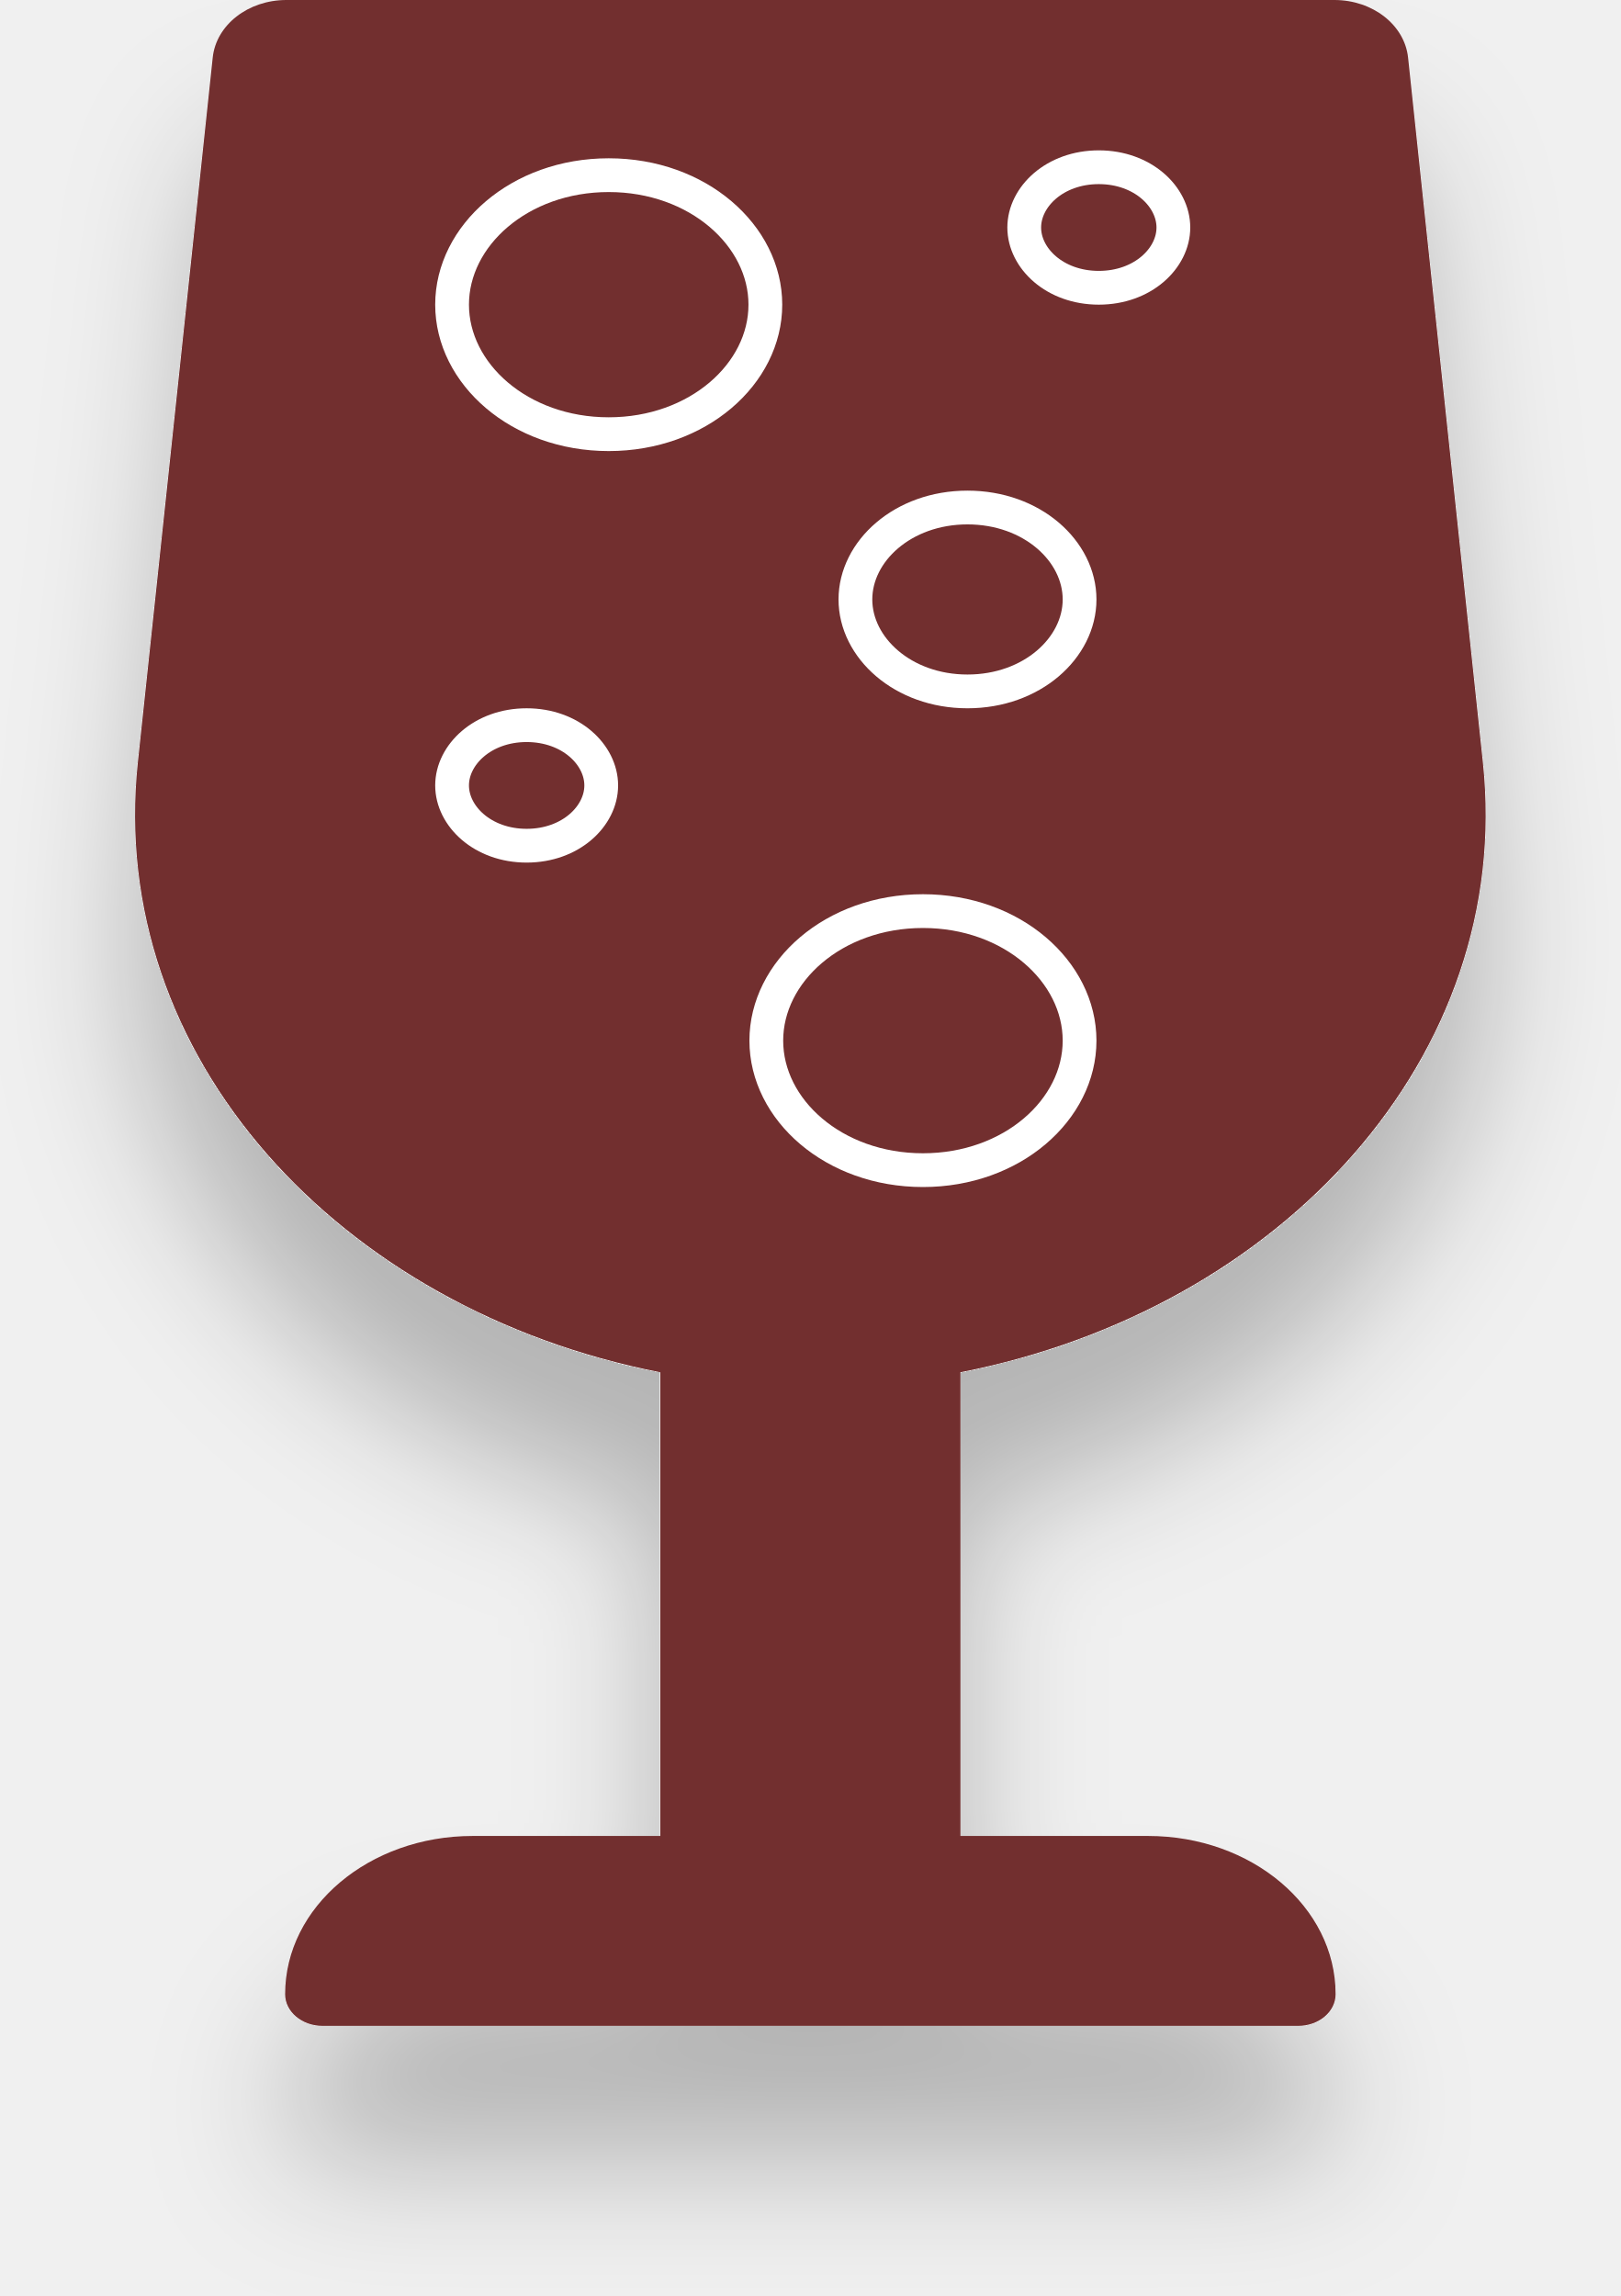
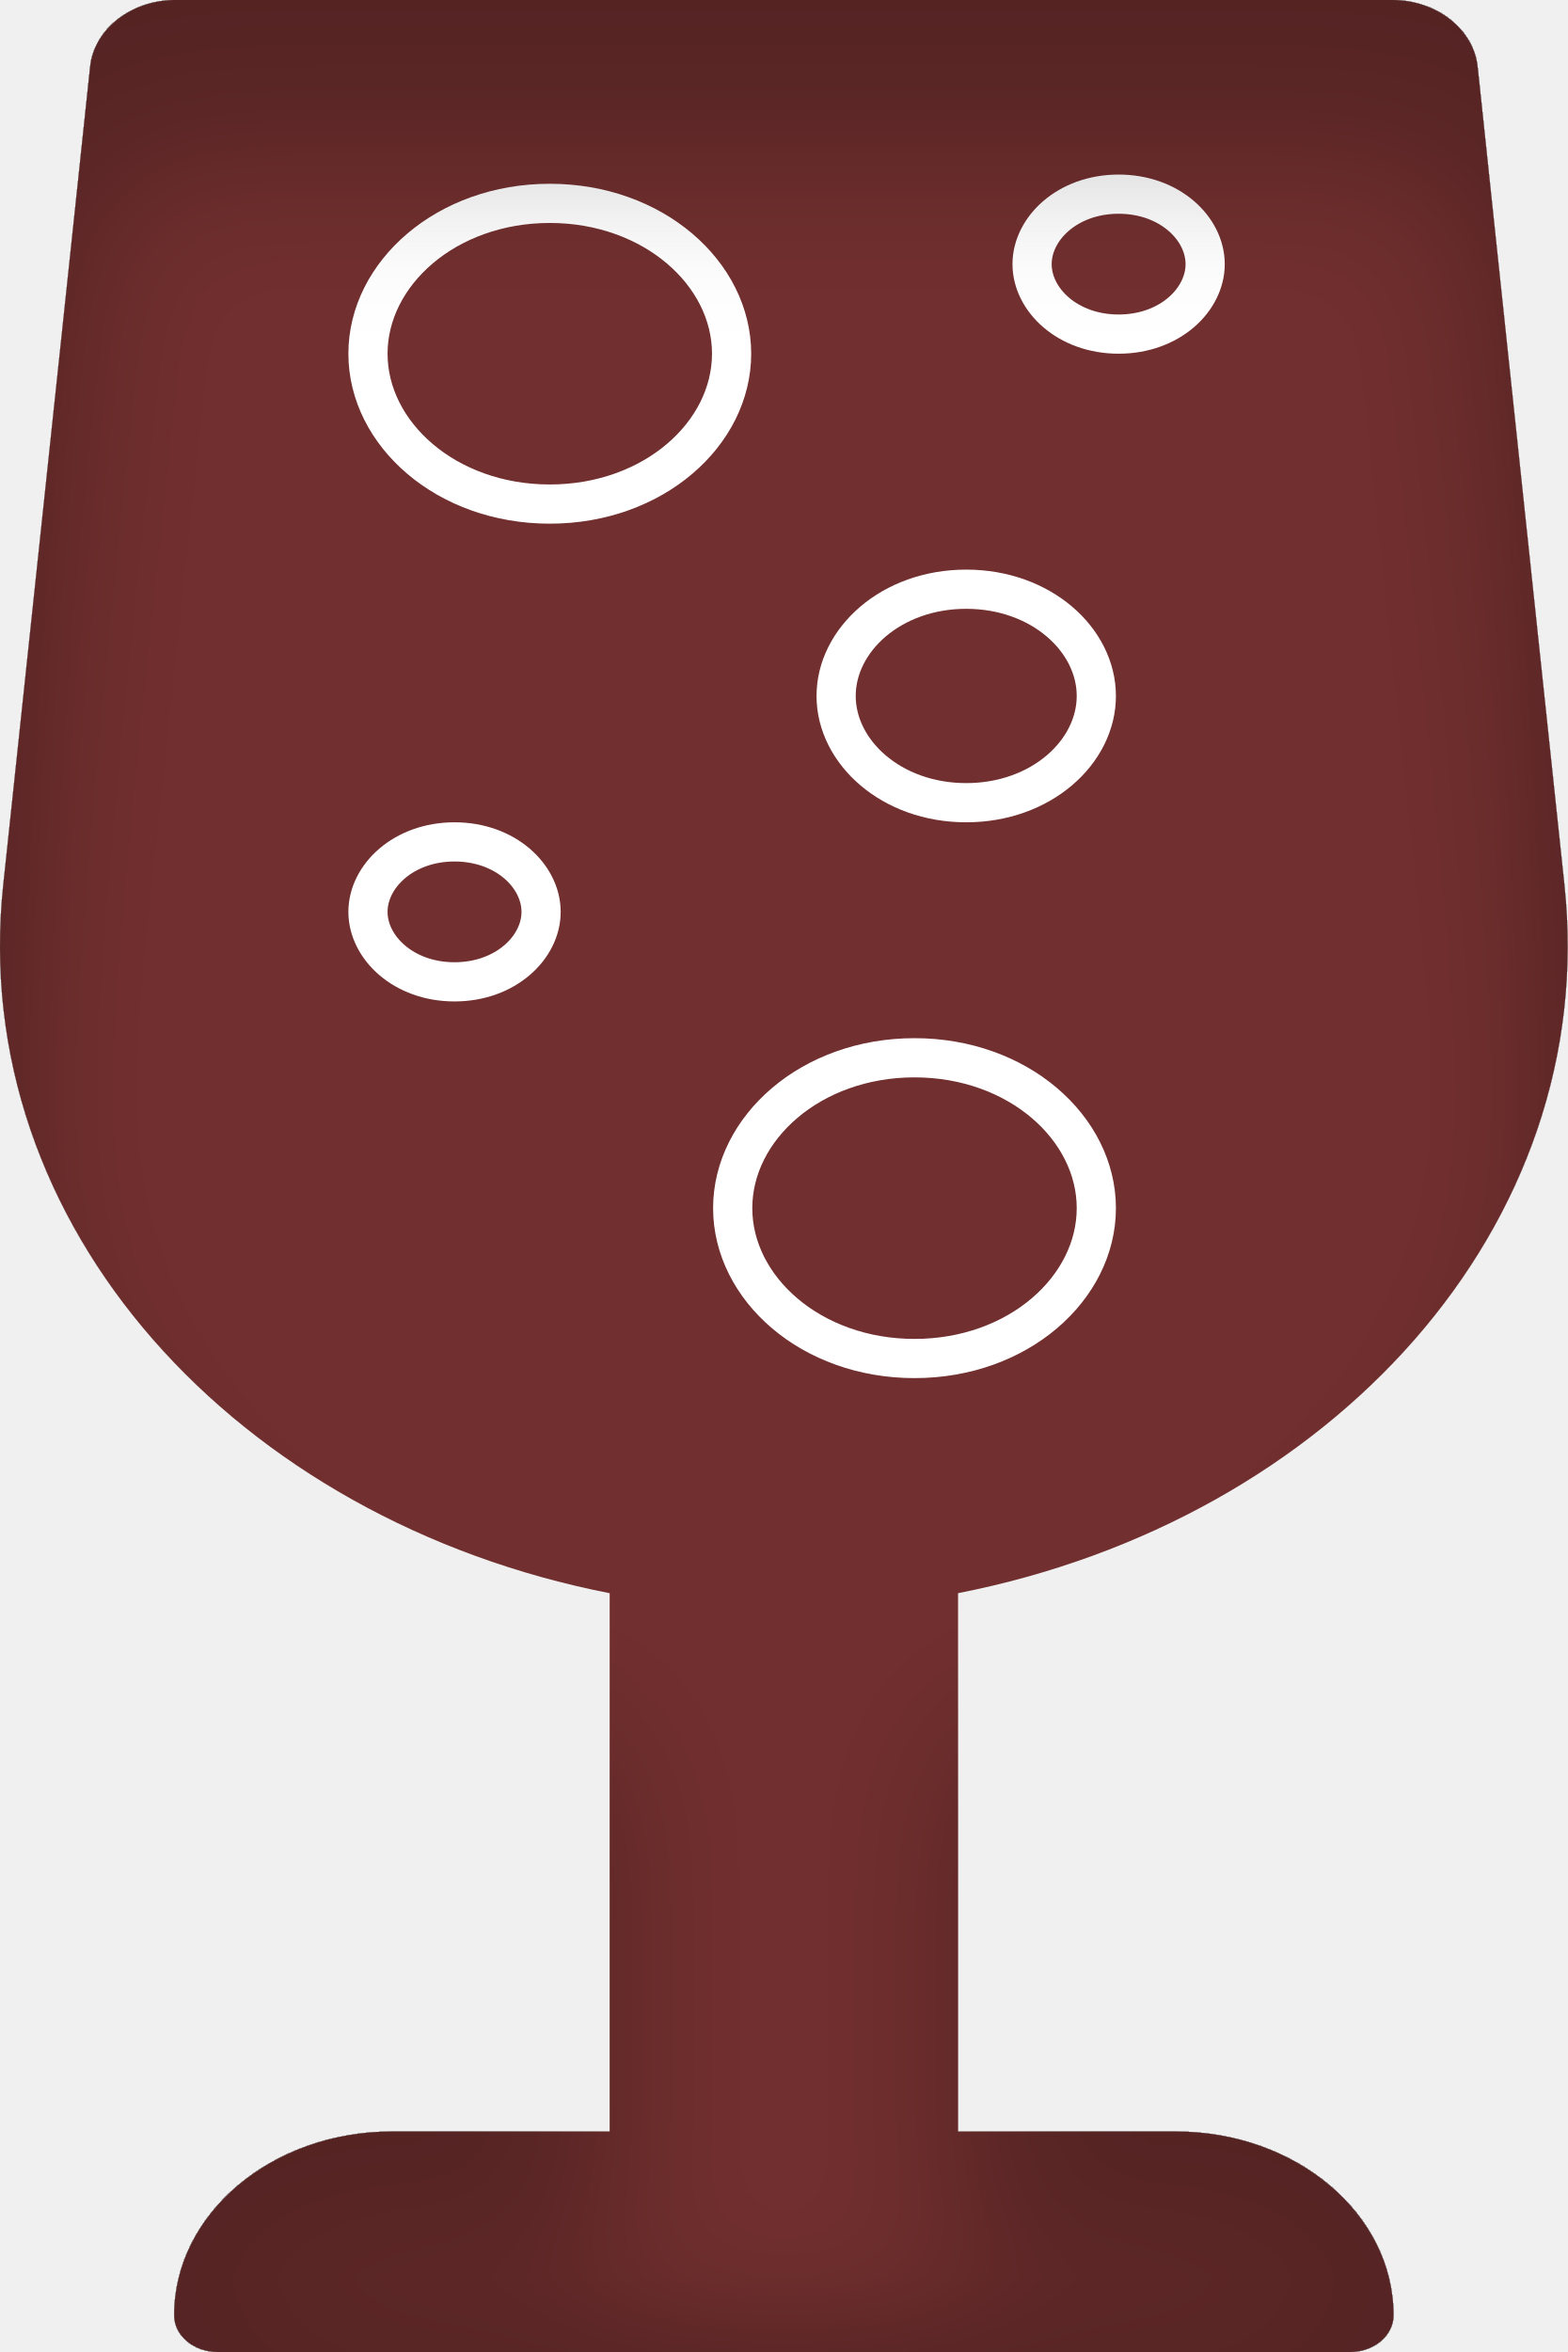
- <svg xmlns="http://www.w3.org/2000/svg" width="48" height="68" viewBox="0 0 48 68" fill="none">
-   <g filter="url(#filter0_d_854_945)">
-     <path d="M34 54.375H28.445V40.642C37.954 38.78 44.841 31.277 43.917 22.576L41.702 1.705C41.599 0.739 40.653 0 39.52 0H8.48C7.348 0 6.401 0.739 6.3 1.705L4.083 22.577C3.159 31.279 10.046 38.781 19.555 40.643V54.375H14C10.932 54.375 8.444 56.474 8.444 59.062C8.444 59.581 8.941 60 9.555 60H38.445C39.059 60 39.556 59.581 39.556 59.062C39.556 56.474 37.068 54.375 34 54.375Z" fill="#722F2F" />
-     <path d="M22.667 9.023C22.667 11.066 20.673 12.859 18.028 12.859C15.383 12.859 13.389 11.066 13.389 9.023C13.389 6.981 15.383 5.188 18.028 5.188C20.673 5.188 22.667 6.981 22.667 9.023Z" stroke="white" />
-     <path d="M31.973 30.82C31.973 32.863 29.979 34.656 27.334 34.656C24.689 34.656 22.695 32.863 22.695 30.82C22.695 28.778 24.689 26.984 27.334 26.984C29.979 26.984 31.973 28.778 31.973 30.82Z" stroke="white" />
-     <path d="M31.973 17.754C31.973 19.181 30.57 20.477 28.653 20.477C26.737 20.477 25.334 19.181 25.334 17.754C25.334 16.326 26.737 15.031 28.653 15.031C30.57 15.031 31.973 16.326 31.973 17.754Z" stroke="white" />
-     <path d="M17.806 23.262C17.806 24.171 16.9 25.047 15.597 25.047C14.295 25.047 13.389 24.171 13.389 23.262C13.389 22.352 14.295 21.477 15.597 21.477C16.9 21.477 17.806 22.352 17.806 23.262Z" stroke="white" />
-     <path d="M34.751 6.738C34.751 7.648 33.845 8.523 32.542 8.523C31.239 8.523 30.334 7.648 30.334 6.738C30.334 5.829 31.239 4.953 32.542 4.953C33.845 4.953 34.751 5.829 34.751 6.738Z" stroke="white" />
+ <svg xmlns="http://www.w3.org/2000/svg" width="40" height="60" viewBox="0 0 40 60" fill="none">
+   <g filter="url(#filter0_i_854_945)">
+     <path d="M30 54.375H24.445V40.642C33.954 38.78 40.841 31.277 39.917 22.576L37.702 1.705C37.599 0.739 36.653 0 35.52 0H4.48C3.348 0 2.401 0.739 2.3 1.705L0.083 22.577C-0.841 31.279 6.046 38.781 15.556 40.643V54.375H10C6.932 54.375 4.444 56.474 4.444 59.062C4.444 59.581 4.941 60 5.555 60H34.445C35.059 60 35.556 59.581 35.556 59.062C35.556 56.474 33.068 54.375 30 54.375Z" fill="#722F2F" />
+     <path d="M18.667 9.023C18.667 11.066 16.673 12.859 14.028 12.859C11.383 12.859 9.389 11.066 9.389 9.023C9.389 6.981 11.383 5.188 14.028 5.188C16.673 5.188 18.667 6.981 18.667 9.023Z" stroke="white" />
+     <path d="M27.973 30.82C27.973 32.863 25.979 34.656 23.334 34.656C20.689 34.656 18.695 32.863 18.695 30.82C18.695 28.778 20.689 26.984 23.334 26.984C25.979 26.984 27.973 28.778 27.973 30.82Z" stroke="white" />
+     <path d="M27.973 17.754C27.973 19.181 26.57 20.477 24.653 20.477C22.737 20.477 21.334 19.181 21.334 17.754C21.334 16.326 22.737 15.031 24.653 15.031C26.57 15.031 27.973 16.326 27.973 17.754Z" stroke="white" />
+     <path d="M13.806 23.262C13.806 24.171 12.9 25.047 11.597 25.047C10.295 25.047 9.389 24.171 9.389 23.262C9.389 22.352 10.295 21.477 11.597 21.477C12.9 21.477 13.806 22.352 13.806 23.262Z" stroke="white" />
+     <path d="M30.75 6.738C30.75 7.648 29.845 8.523 28.542 8.523C27.239 8.523 26.334 7.648 26.334 6.738C26.334 5.829 27.239 4.953 28.542 4.953C29.845 4.953 30.75 5.829 30.75 6.738Z" stroke="white" />
  </g>
  <defs>
-     <filter id="filter0_d_854_945" x="0" y="0" width="48" height="68" filterUnits="userSpaceOnUse" color-interpolation-filters="sRGB">
+     <filter id="filter0_i_854_945" x="0" y="0" width="40" height="64" filterUnits="userSpaceOnUse" color-interpolation-filters="sRGB">
      <feFlood flood-opacity="0" result="BackgroundImageFix" />
+       <feBlend mode="normal" in="SourceGraphic" in2="BackgroundImageFix" result="shape" />
      <feColorMatrix in="SourceAlpha" type="matrix" values="0 0 0 0 0 0 0 0 0 0 0 0 0 0 0 0 0 0 127 0" result="hardAlpha" />
      <feOffset dy="4" />
      <feGaussianBlur stdDeviation="2" />
-       <feComposite in2="hardAlpha" operator="out" />
+       <feComposite in2="hardAlpha" operator="arithmetic" k2="-1" k3="1" />
      <feColorMatrix type="matrix" values="0 0 0 0 0 0 0 0 0 0 0 0 0 0 0 0 0 0 0.25 0" />
-       <feBlend mode="normal" in2="BackgroundImageFix" result="effect1_dropShadow_854_945" />
-       <feBlend mode="normal" in="SourceGraphic" in2="effect1_dropShadow_854_945" result="shape" />
+       <feBlend mode="normal" in2="shape" result="effect1_innerShadow_854_945" />
    </filter>
  </defs>
</svg>
